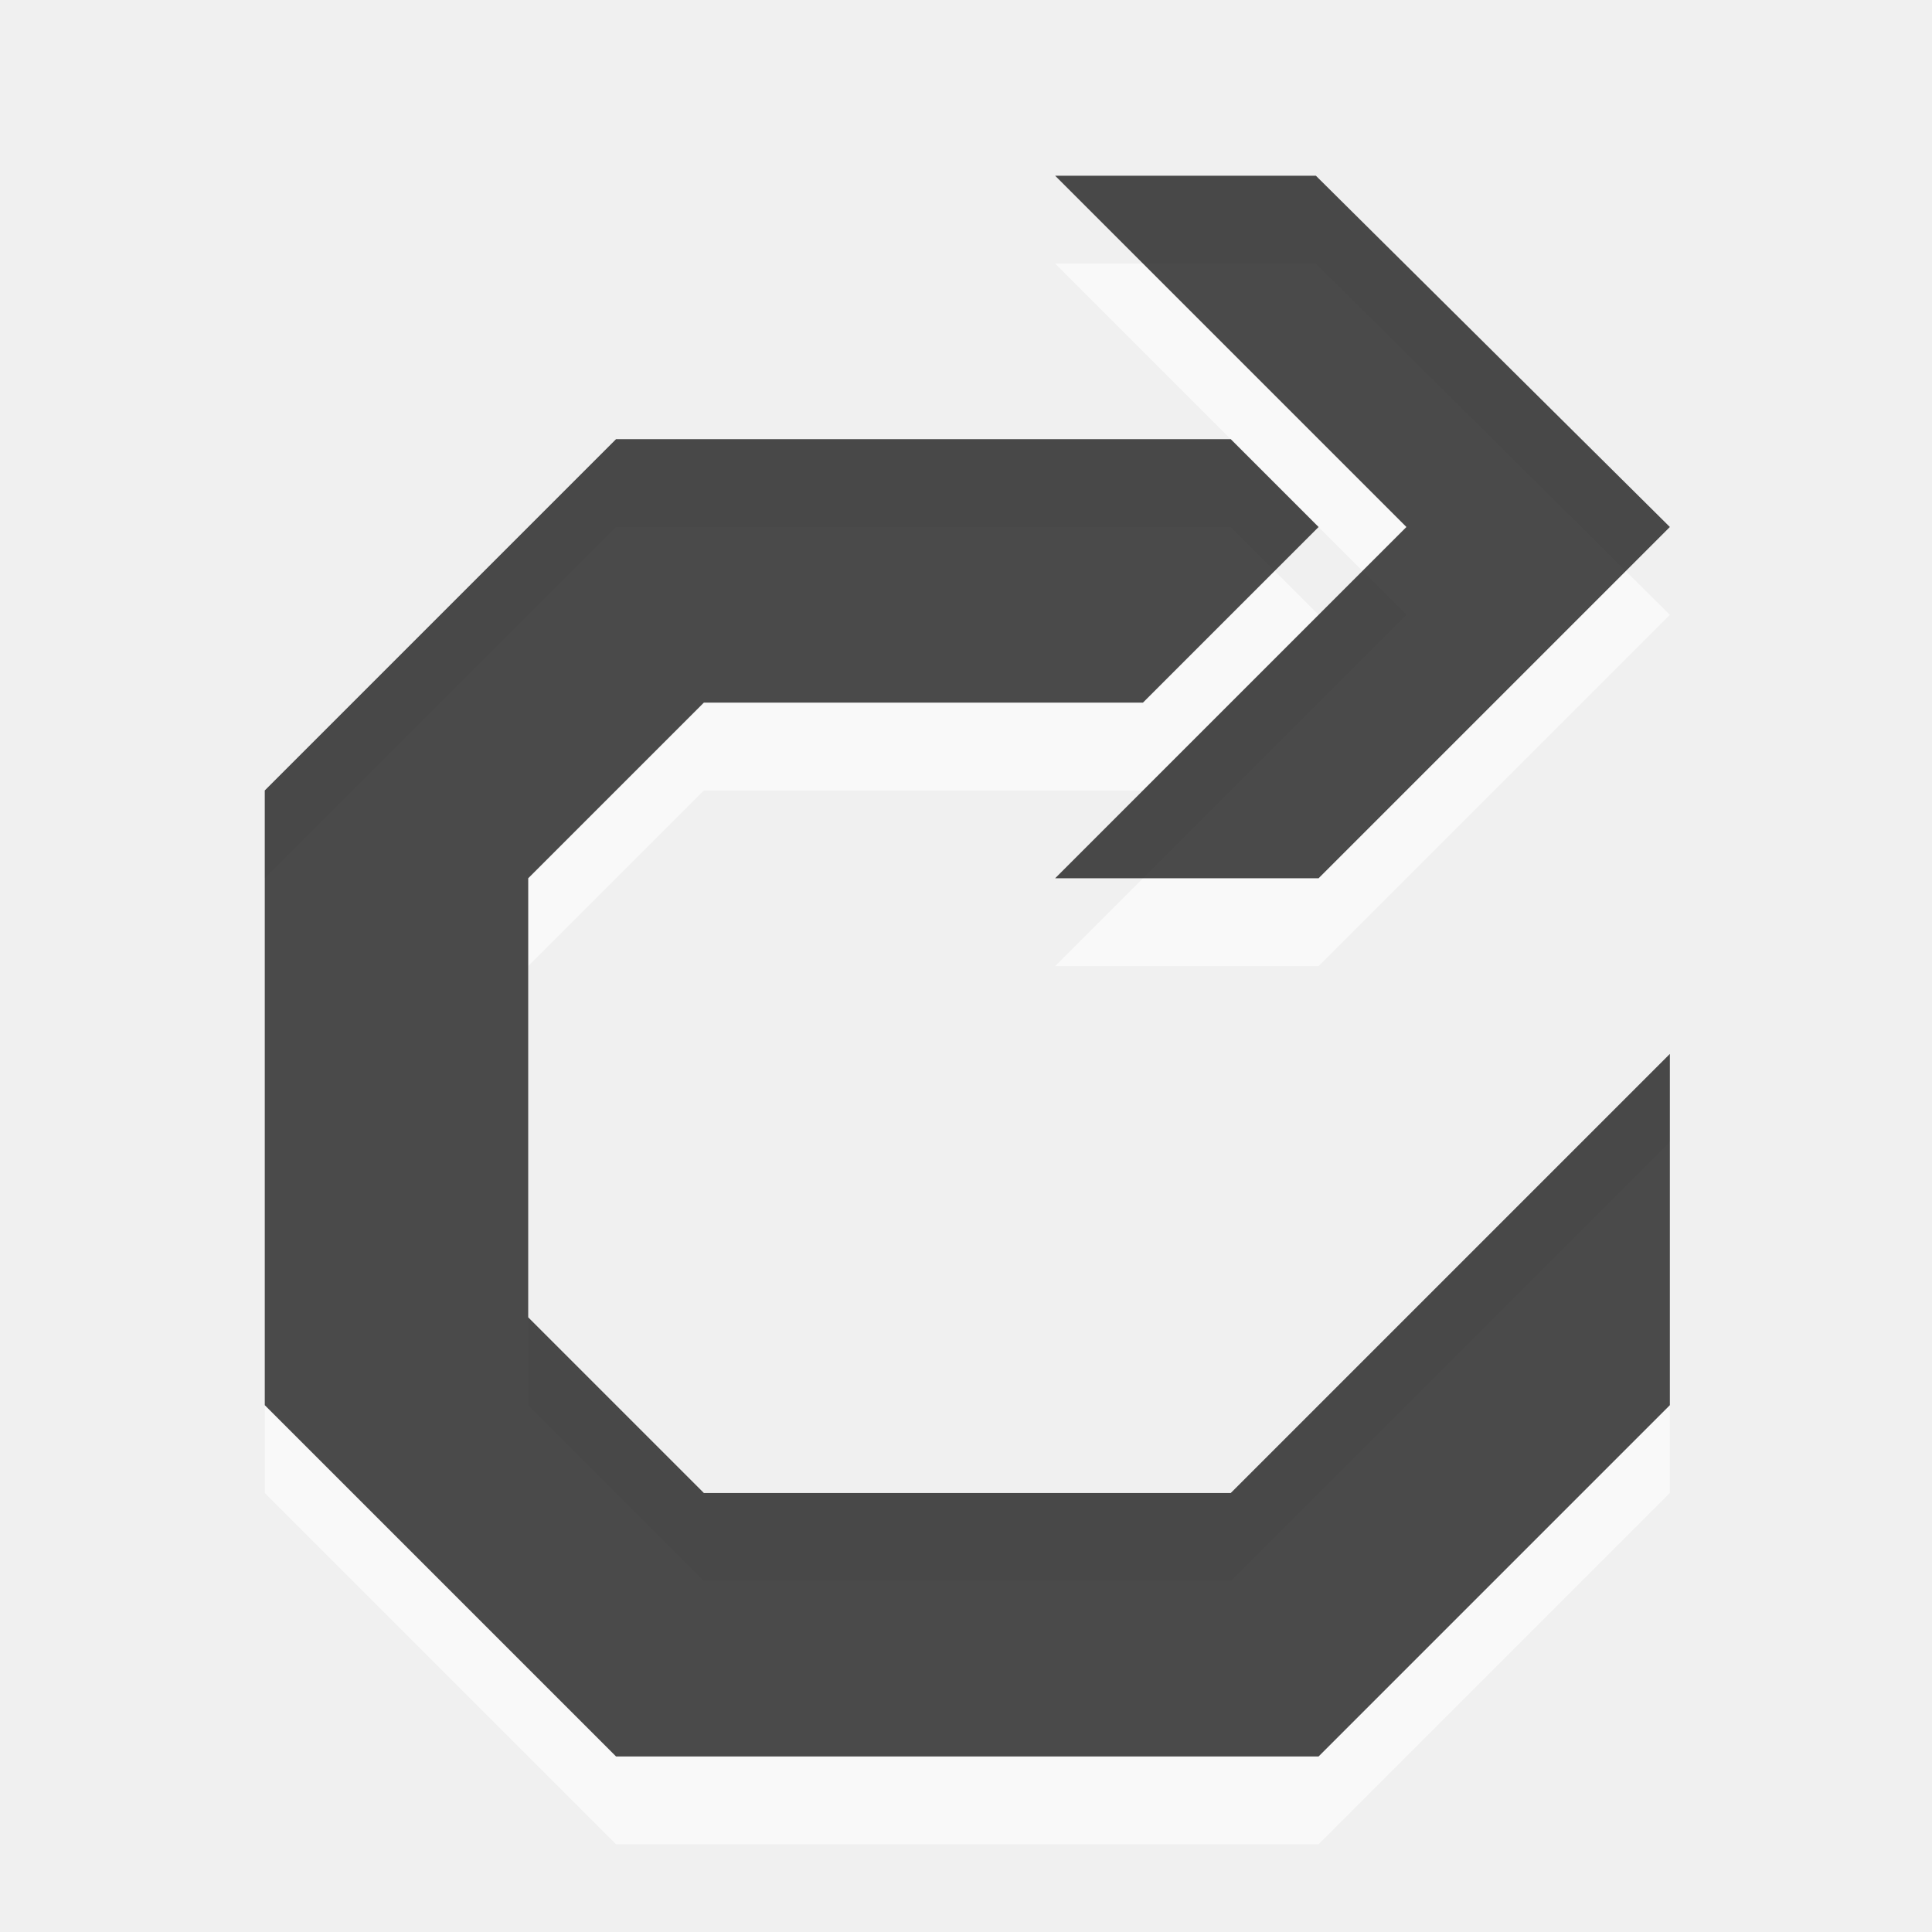
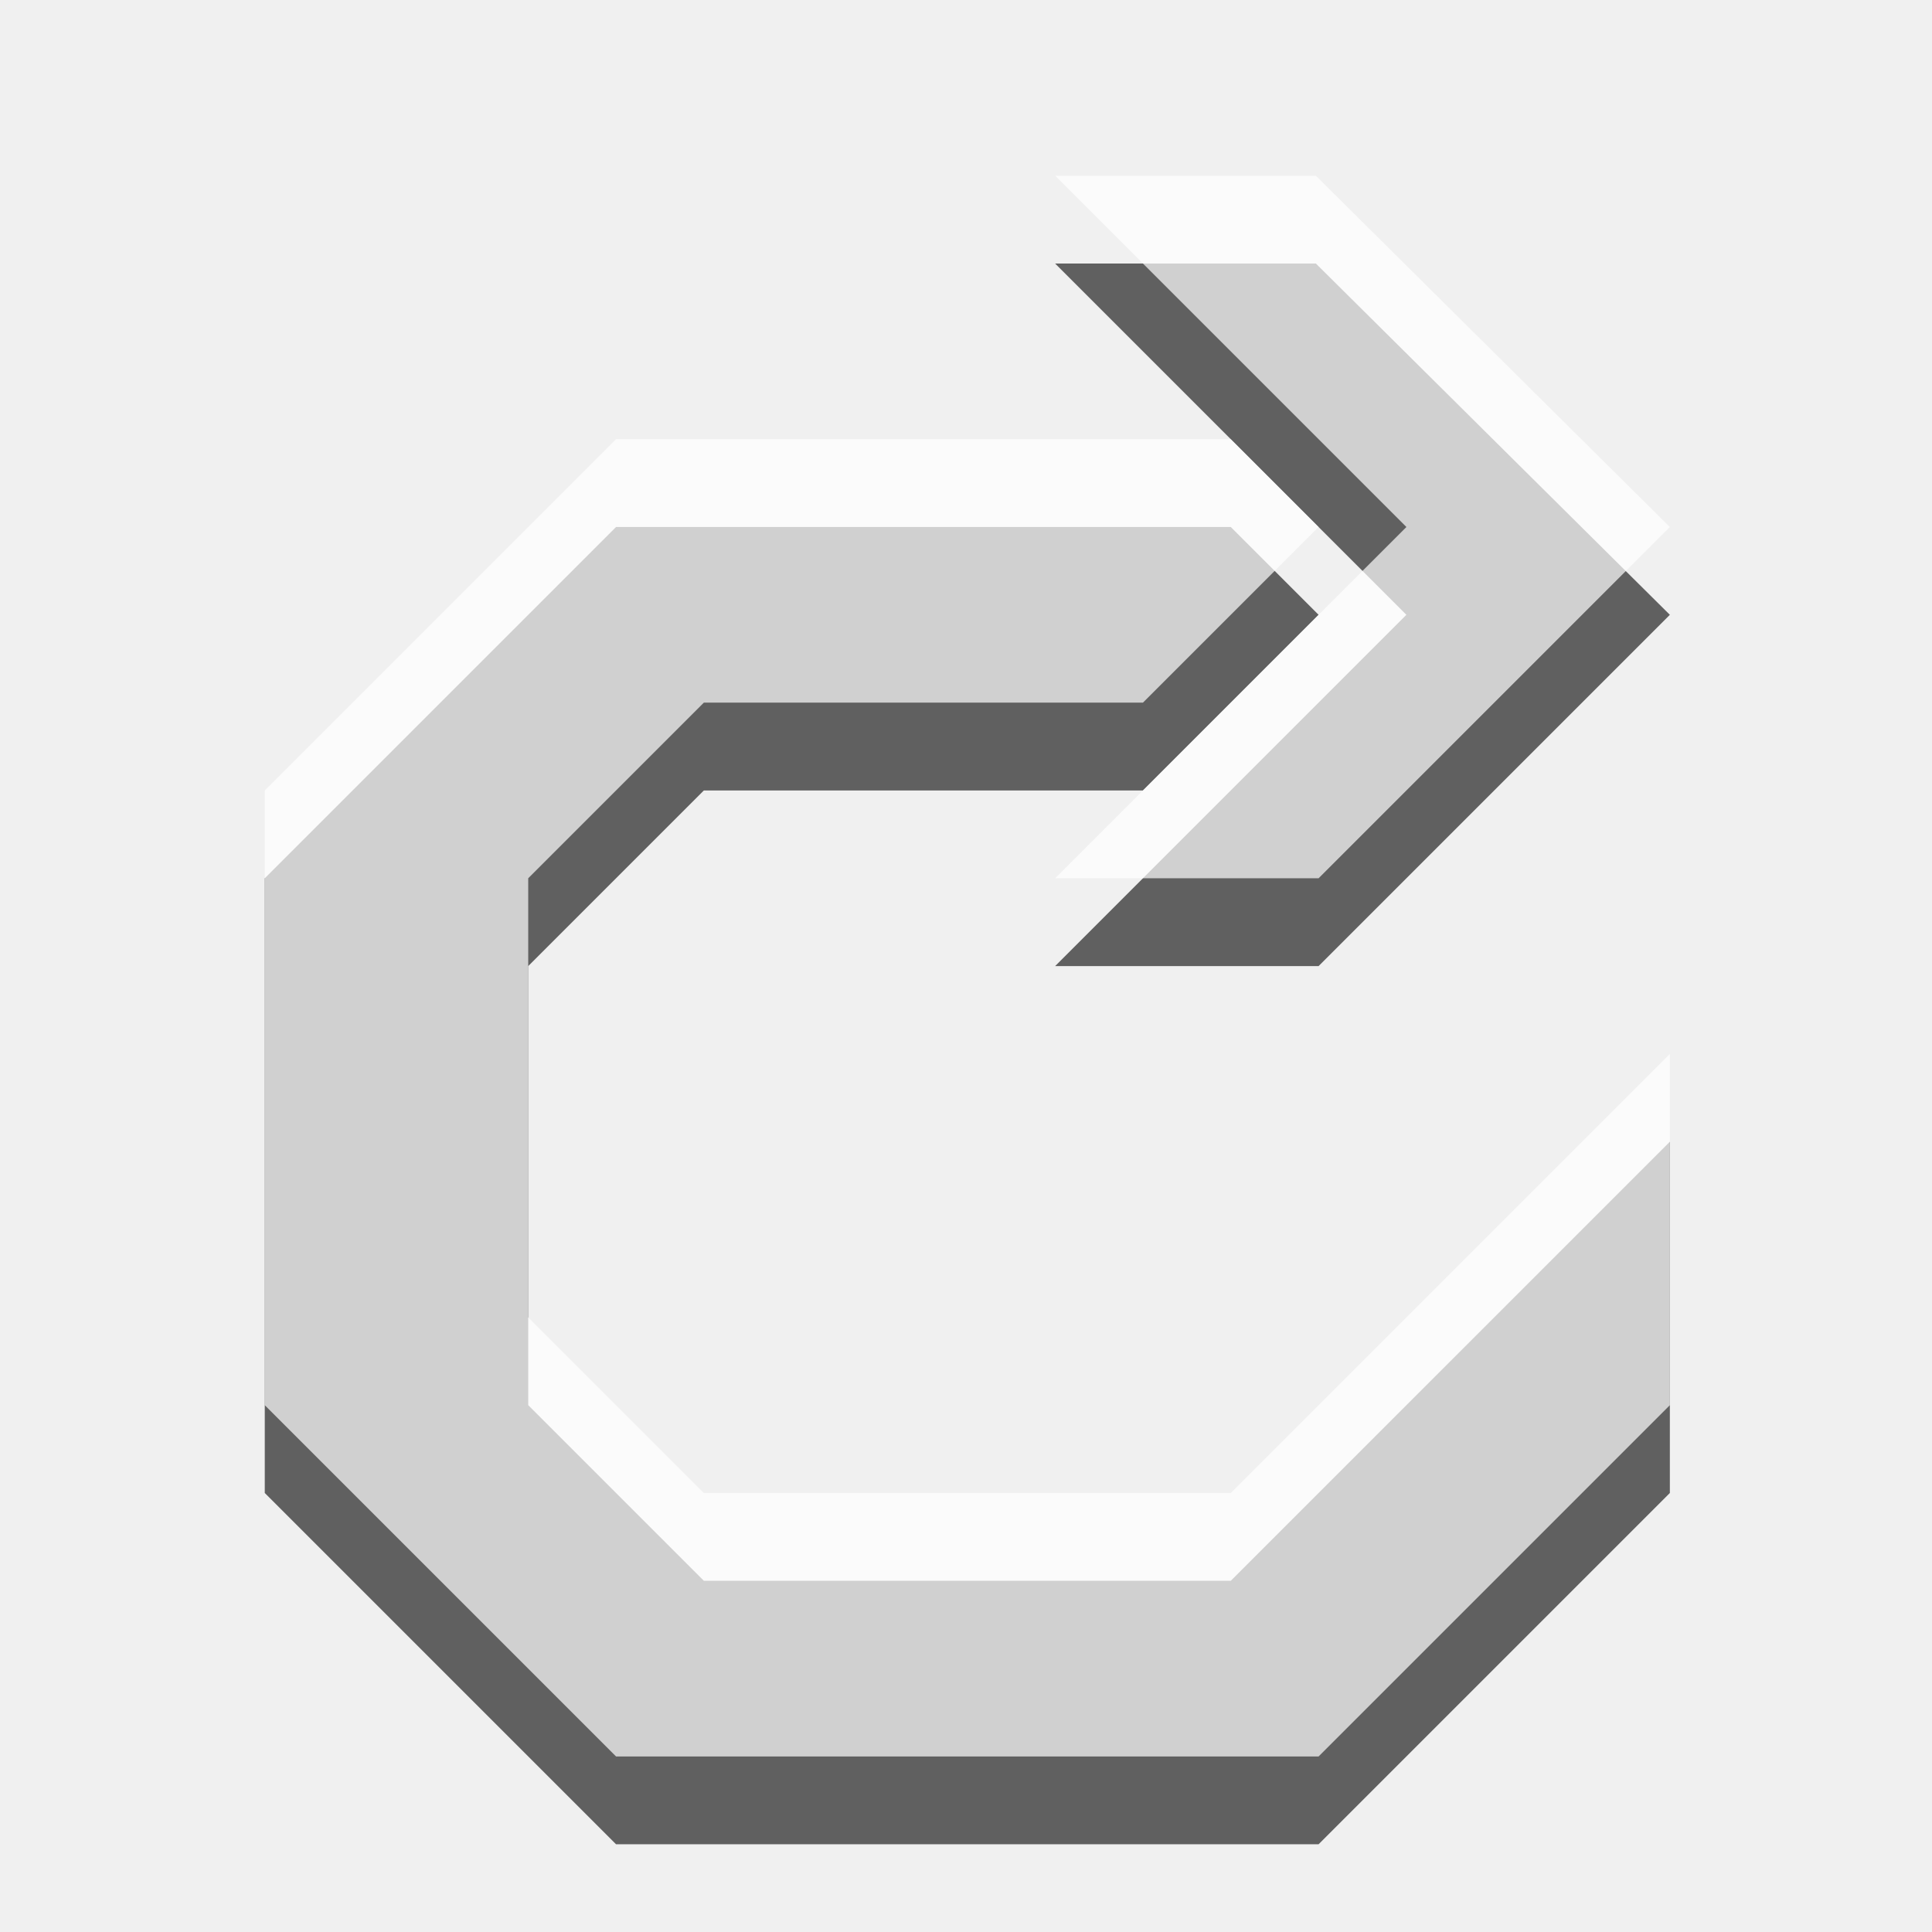
- <svg xmlns="http://www.w3.org/2000/svg" width="22" height="22" id="svg6662" version="1.1">
-   <defs id="defs6664">
-     <linearGradient y2="11.024" y1="3.007" x2="0" id="linearGradient1022-8-8-3-0-1-5-5" gradientUnits="userSpaceOnUse">
-       <stop id="stop3001-0-9-4-2-8-6-1" offset="0" />
-       <stop id="stop3003-5-6-6-2-2-6" stop-color="#363636" offset="1" />
-     </linearGradient>
-   </defs>
-   <g id="capa1" transform="translate(0,-1030.362)">
-     <path style="color:#000000;display:inline;overflow:visible;visibility:visible;opacity:0.6;fill:#ffffff;fill-opacity:1;fill-rule:nonzero;stroke:none;stroke-width:1;marker:none;enable-background:accumulate" d="m 12.015,1033.363 4,4 -4,4 3,0 4,-4 -4.031,-4 z m -5,3 -4,4 0,7 4,4 8,0 4,-4 0,-4 -5,5 -6,0 -2,-2 0,-5 2,-2 5,0 2,-2 -1,-1 z" id="path6427" />
-     <path id="path5831-1-6" d="m 12.015,1032.363 4,4 -4,4 3,0 4,-4 -4.031,-4 z m -5,3 -4,4 0,7 4,4 8,0 4,-4 0,-4 -5,5 -6,0 -2,-2 0,-5 2,-2 5,0 2,-2 -1,-1 z" style="color:#000000;display:inline;overflow:visible;visibility:visible;opacity:0.7;fill:#000000;fill-opacity:1;fill-rule:nonzero;stroke:none;stroke-width:1;marker:none;enable-background:accumulate" />
+ <svg xmlns="http://www.w3.org/2000/svg" width="100%" height="100%" viewBox="0 0 22 22" version="1.1" xml:space="preserve" style="fill-rule:evenodd;clip-rule:evenodd;stroke-linejoin:round;stroke-miterlimit:2;">
+   <g id="Capa-1">
+     <path id="path6427" d="M12.015,3.001l4,4l-4,4l3,0l4,-4l-4.031,-4l-2.969,0Zm-5,3l-4,4l0,7l4,4l8,0l4,-4l0,-4l-5,5l-6,0l-2,-2l0,-5l2,-2l5,0l2,-2l-1,-1l-7,0Z" style="fill-opacity:0.6;fill-rule:nonzero;" />
+     <path id="path5831-1-6" d="M12.015,2.001l4,4l-4,4l3,0l4,-4l-4.031,-4l-2.969,0Zm-5,3l-4,4l0,7l4,4l8,0l4,-4l0,-4l-5,5l-6,0l-2,-2l0,-5l2,-2l5,0l2,-2l-1,-1l-7,0Z" style="fill:#fff;fill-opacity:0.7;fill-rule:nonzero;" />
  </g>
</svg>
